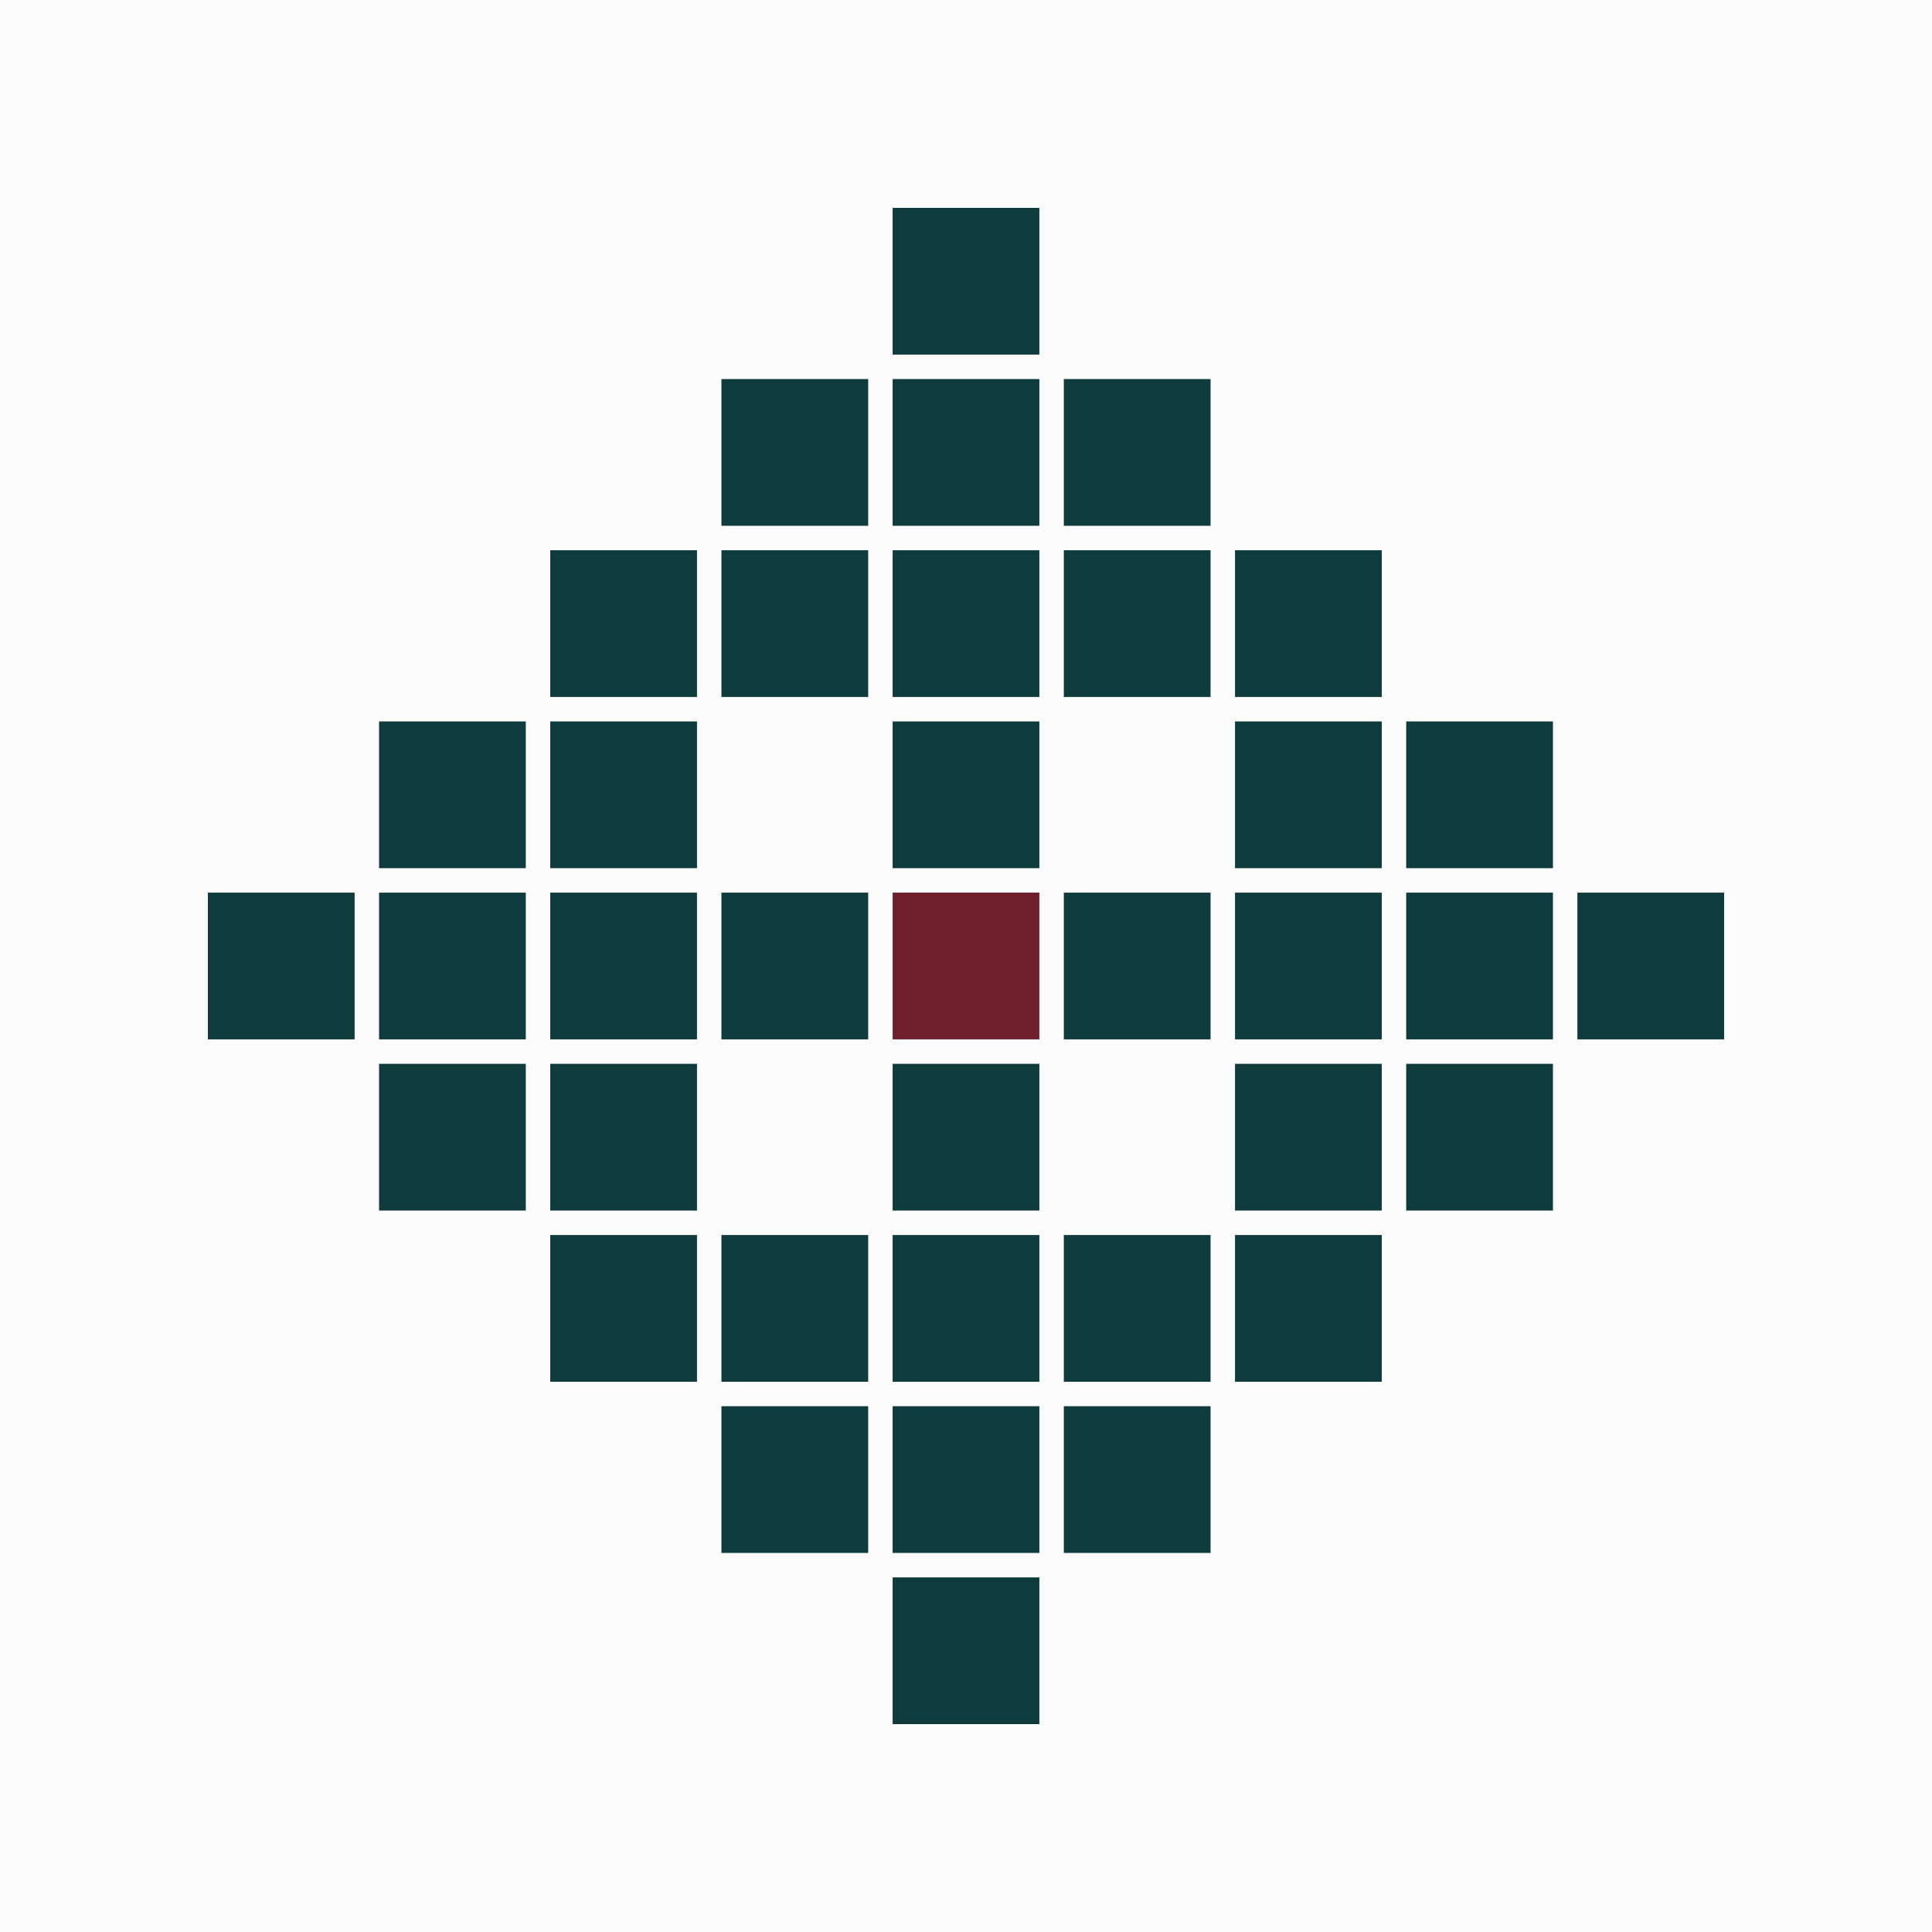
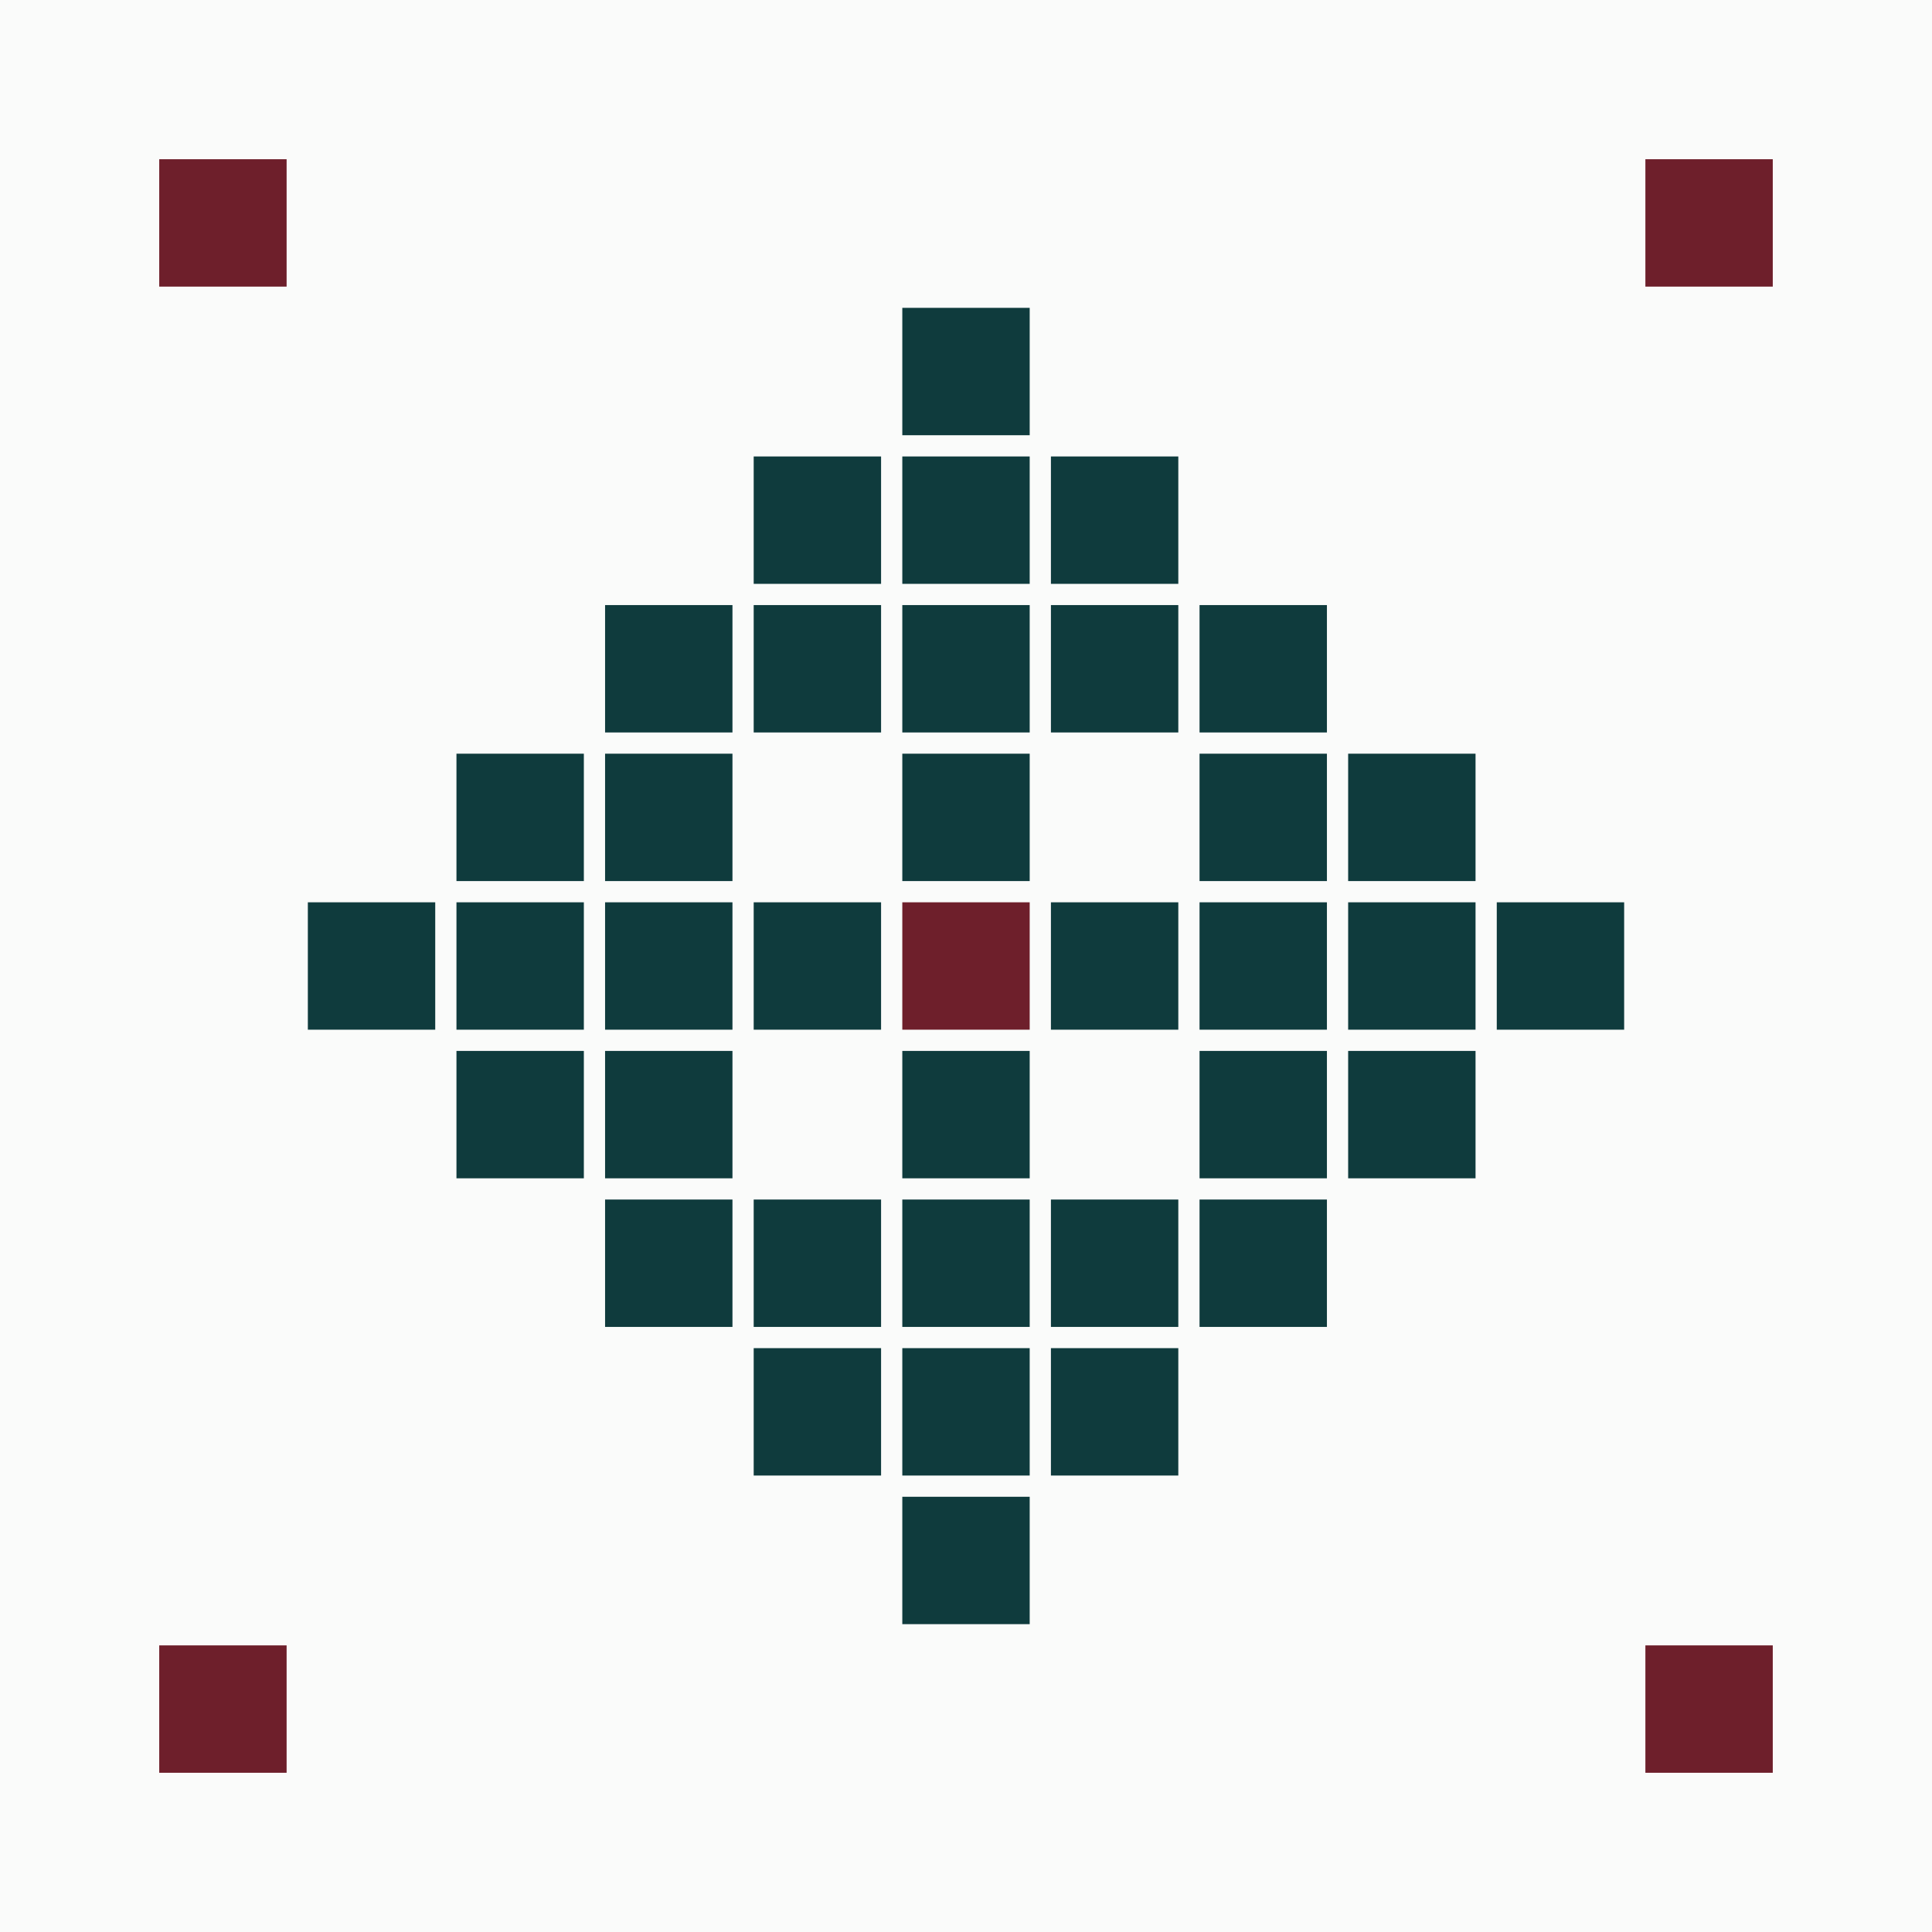
- <svg xmlns="http://www.w3.org/2000/svg" viewBox="10 10 79 79">
-   <rect x="10" y="10" width="79" height="79" fill="#FAFBFA" />
+ <svg xmlns="http://www.w3.org/2000/svg" viewBox="4 4 91 91">
+   <rect x="4" y="4" width="91" height="91" fill="#FAFBFA" />
  <g fill="#0F3B3D">
    <rect x="46.5" y="18.5" width="6" height="6" />
    <rect x="39.5" y="25.5" width="6" height="6" />
    <rect x="46.5" y="25.5" width="6" height="6" />
    <rect x="53.5" y="25.5" width="6" height="6" />
    <rect x="32.5" y="32.5" width="6" height="6" />
    <rect x="39.5" y="32.5" width="6" height="6" />
    <rect x="46.5" y="32.5" width="6" height="6" />
    <rect x="53.5" y="32.5" width="6" height="6" />
    <rect x="60.5" y="32.5" width="6" height="6" />
    <rect x="25.5" y="39.5" width="6" height="6" />
    <rect x="32.5" y="39.5" width="6" height="6" />
    <rect x="46.5" y="39.5" width="6" height="6" />
    <rect x="60.5" y="39.5" width="6" height="6" />
    <rect x="67.5" y="39.5" width="6" height="6" />
    <rect x="18.5" y="46.5" width="6" height="6" />
    <rect x="25.5" y="46.5" width="6" height="6" />
    <rect x="32.5" y="46.5" width="6" height="6" />
    <rect x="39.5" y="46.5" width="6" height="6" />
    <rect x="53.5" y="46.5" width="6" height="6" />
    <rect x="60.5" y="46.5" width="6" height="6" />
    <rect x="67.5" y="46.5" width="6" height="6" />
    <rect x="74.5" y="46.5" width="6" height="6" />
    <rect x="25.5" y="53.5" width="6" height="6" />
    <rect x="32.5" y="53.5" width="6" height="6" />
    <rect x="46.5" y="53.5" width="6" height="6" />
    <rect x="60.5" y="53.5" width="6" height="6" />
    <rect x="67.5" y="53.5" width="6" height="6" />
    <rect x="32.5" y="60.5" width="6" height="6" />
    <rect x="39.5" y="60.5" width="6" height="6" />
    <rect x="46.5" y="60.5" width="6" height="6" />
    <rect x="53.5" y="60.5" width="6" height="6" />
    <rect x="60.5" y="60.5" width="6" height="6" />
    <rect x="39.5" y="67.5" width="6" height="6" />
    <rect x="46.5" y="67.5" width="6" height="6" />
    <rect x="53.5" y="67.5" width="6" height="6" />
    <rect x="46.5" y="74.5" width="6" height="6" />
  </g>
-   <rect x="46.5" y="46.5" width="6" height="6" fill="#6E1F2B" />
+   <g fill="#6E1F2B">
+     <rect x="46.5" y="46.5" width="6" height="6" />
+     <rect x="11.5" y="11.5" width="6" height="6" />
+     <rect x="81.5" y="11.5" width="6" height="6" />
+     <rect x="11.5" y="81.5" width="6" height="6" />
+     <rect x="81.5" y="81.5" width="6" height="6" />
+   </g>
</svg>
